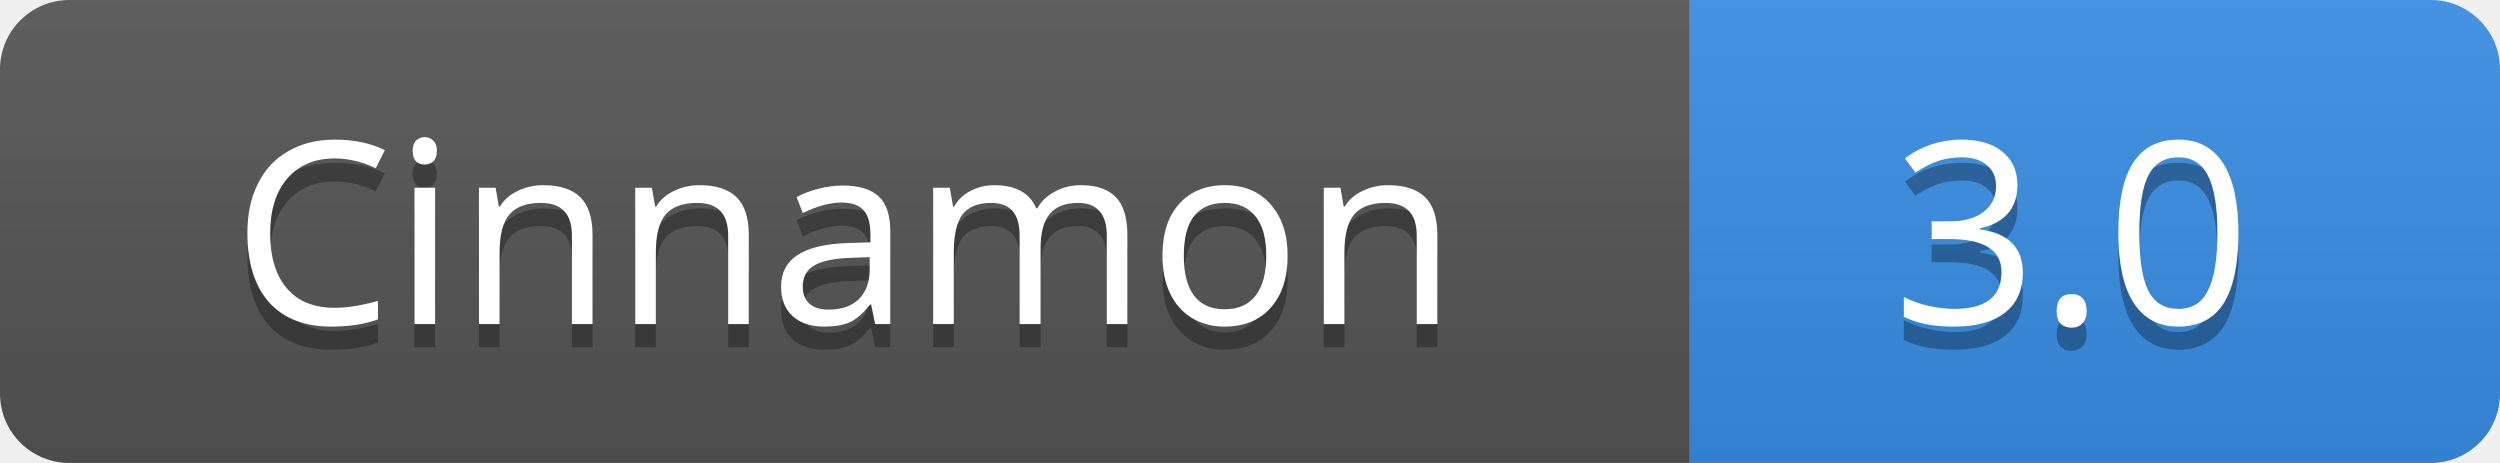
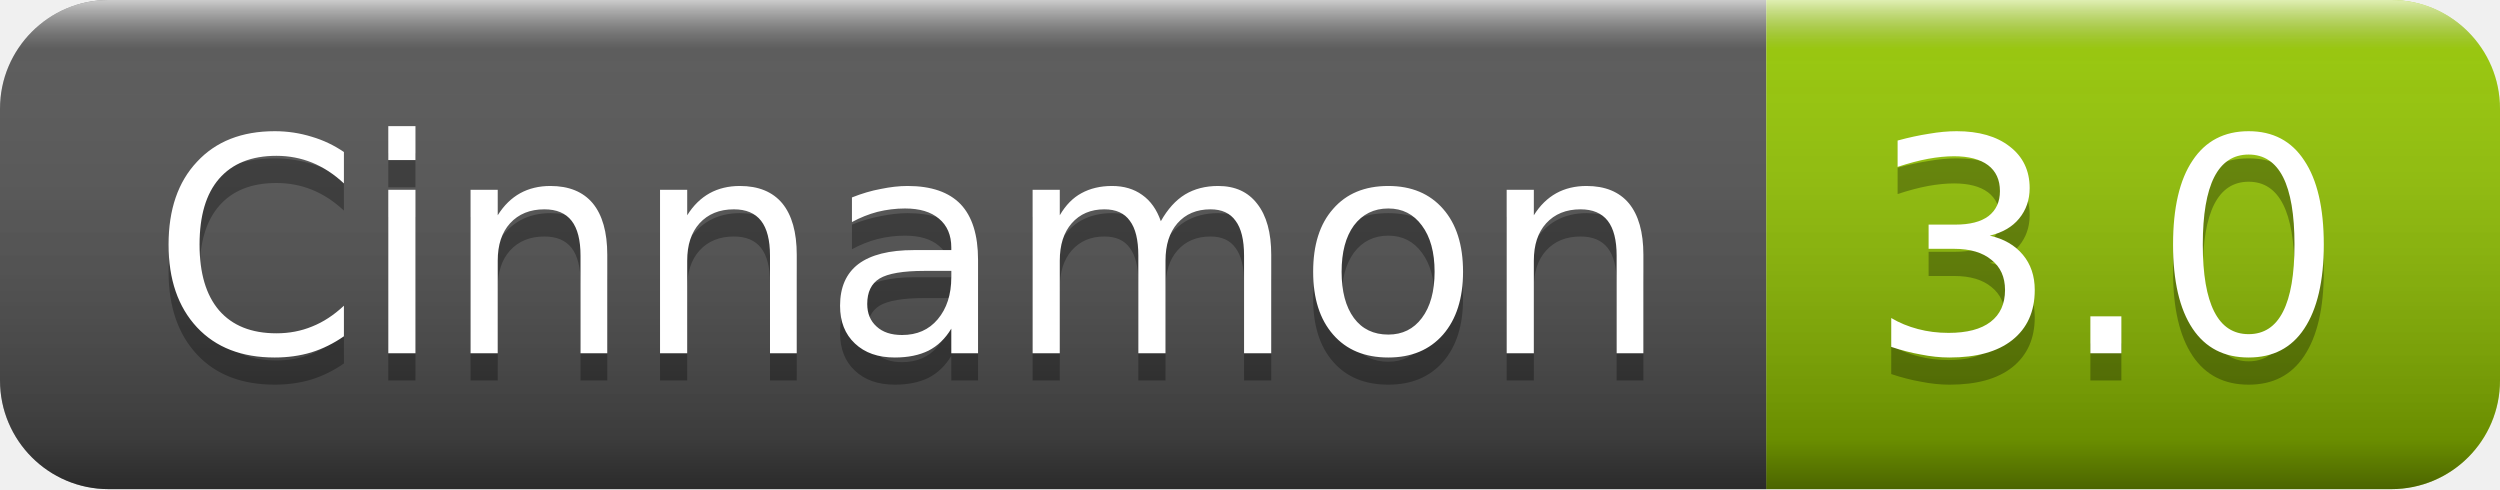
- <svg xmlns="http://www.w3.org/2000/svg" width="108" height="20">
+ <svg xmlns="http://www.w3.org/2000/svg" width="92" height="18">
  <linearGradient id="b" x2="0" y2="100%">
-     <stop offset="0" stop-color="#bbb" stop-opacity=".1" />
-     <stop offset="1" stop-opacity=".1" />
+     <stop offset="0" stop-color="#fff" stop-opacity=".7" />
+     <stop offset=".1" stop-color="#aaa" stop-opacity=".1" />
+     <stop offset=".9" stop-opacity=".3" />
+     <stop offset="1" stop-opacity=".5" />
  </linearGradient>
  <clipPath id="a">
-     <rect width="108" height="20" rx="3" fill="#fff" />
+     <rect width="92" height="18" rx="4" fill="#fff" />
  </clipPath>
  <g clip-path="url(#a)">
-     <path fill="#555" d="M0 0h73v20H0z" />
-     <path fill="#398ee7" d="M73 0h35v20H73z" />
-     <path fill="url(#b)" d="M0 0h108v20H0z" />
+     <path fill="#555" d="M0 0h65v18H0z" />
+     <path fill="#97CA00" d="M65 0h27v18H65z" />
+     <path fill="url(#b)" d="M0 0h92v18H0z" />
  </g>
-   <g fill="#fff" text-anchor="middle" font-family="Open Sans,DejaVu Sans,Verdana,Geneva,sans-serif" font-size="11">
-     <text x="36.5" y="15" fill="#010101" fill-opacity=".3">Cinnamon</text>
-     <text x="36.5" y="14">Cinnamon</text>
-     <text x="89.5" y="15" fill="#010101" fill-opacity=".3">3.0</text>
-     <text x="89.5" y="14">3.0</text>
+   <g fill="#fff" text-anchor="middle" font-family="DejaVu Sans,Verdana,Geneva,sans-serif" font-size="11">
+     <text x="33.5" y="14" fill="#010101" fill-opacity=".3">Cinnamon</text>
+     <text x="33.5" y="13">Cinnamon</text>
+     <text x="77.5" y="14" fill="#010101" fill-opacity=".3">3.0</text>
+     <text x="77.5" y="13">3.0</text>
  </g>
</svg>
